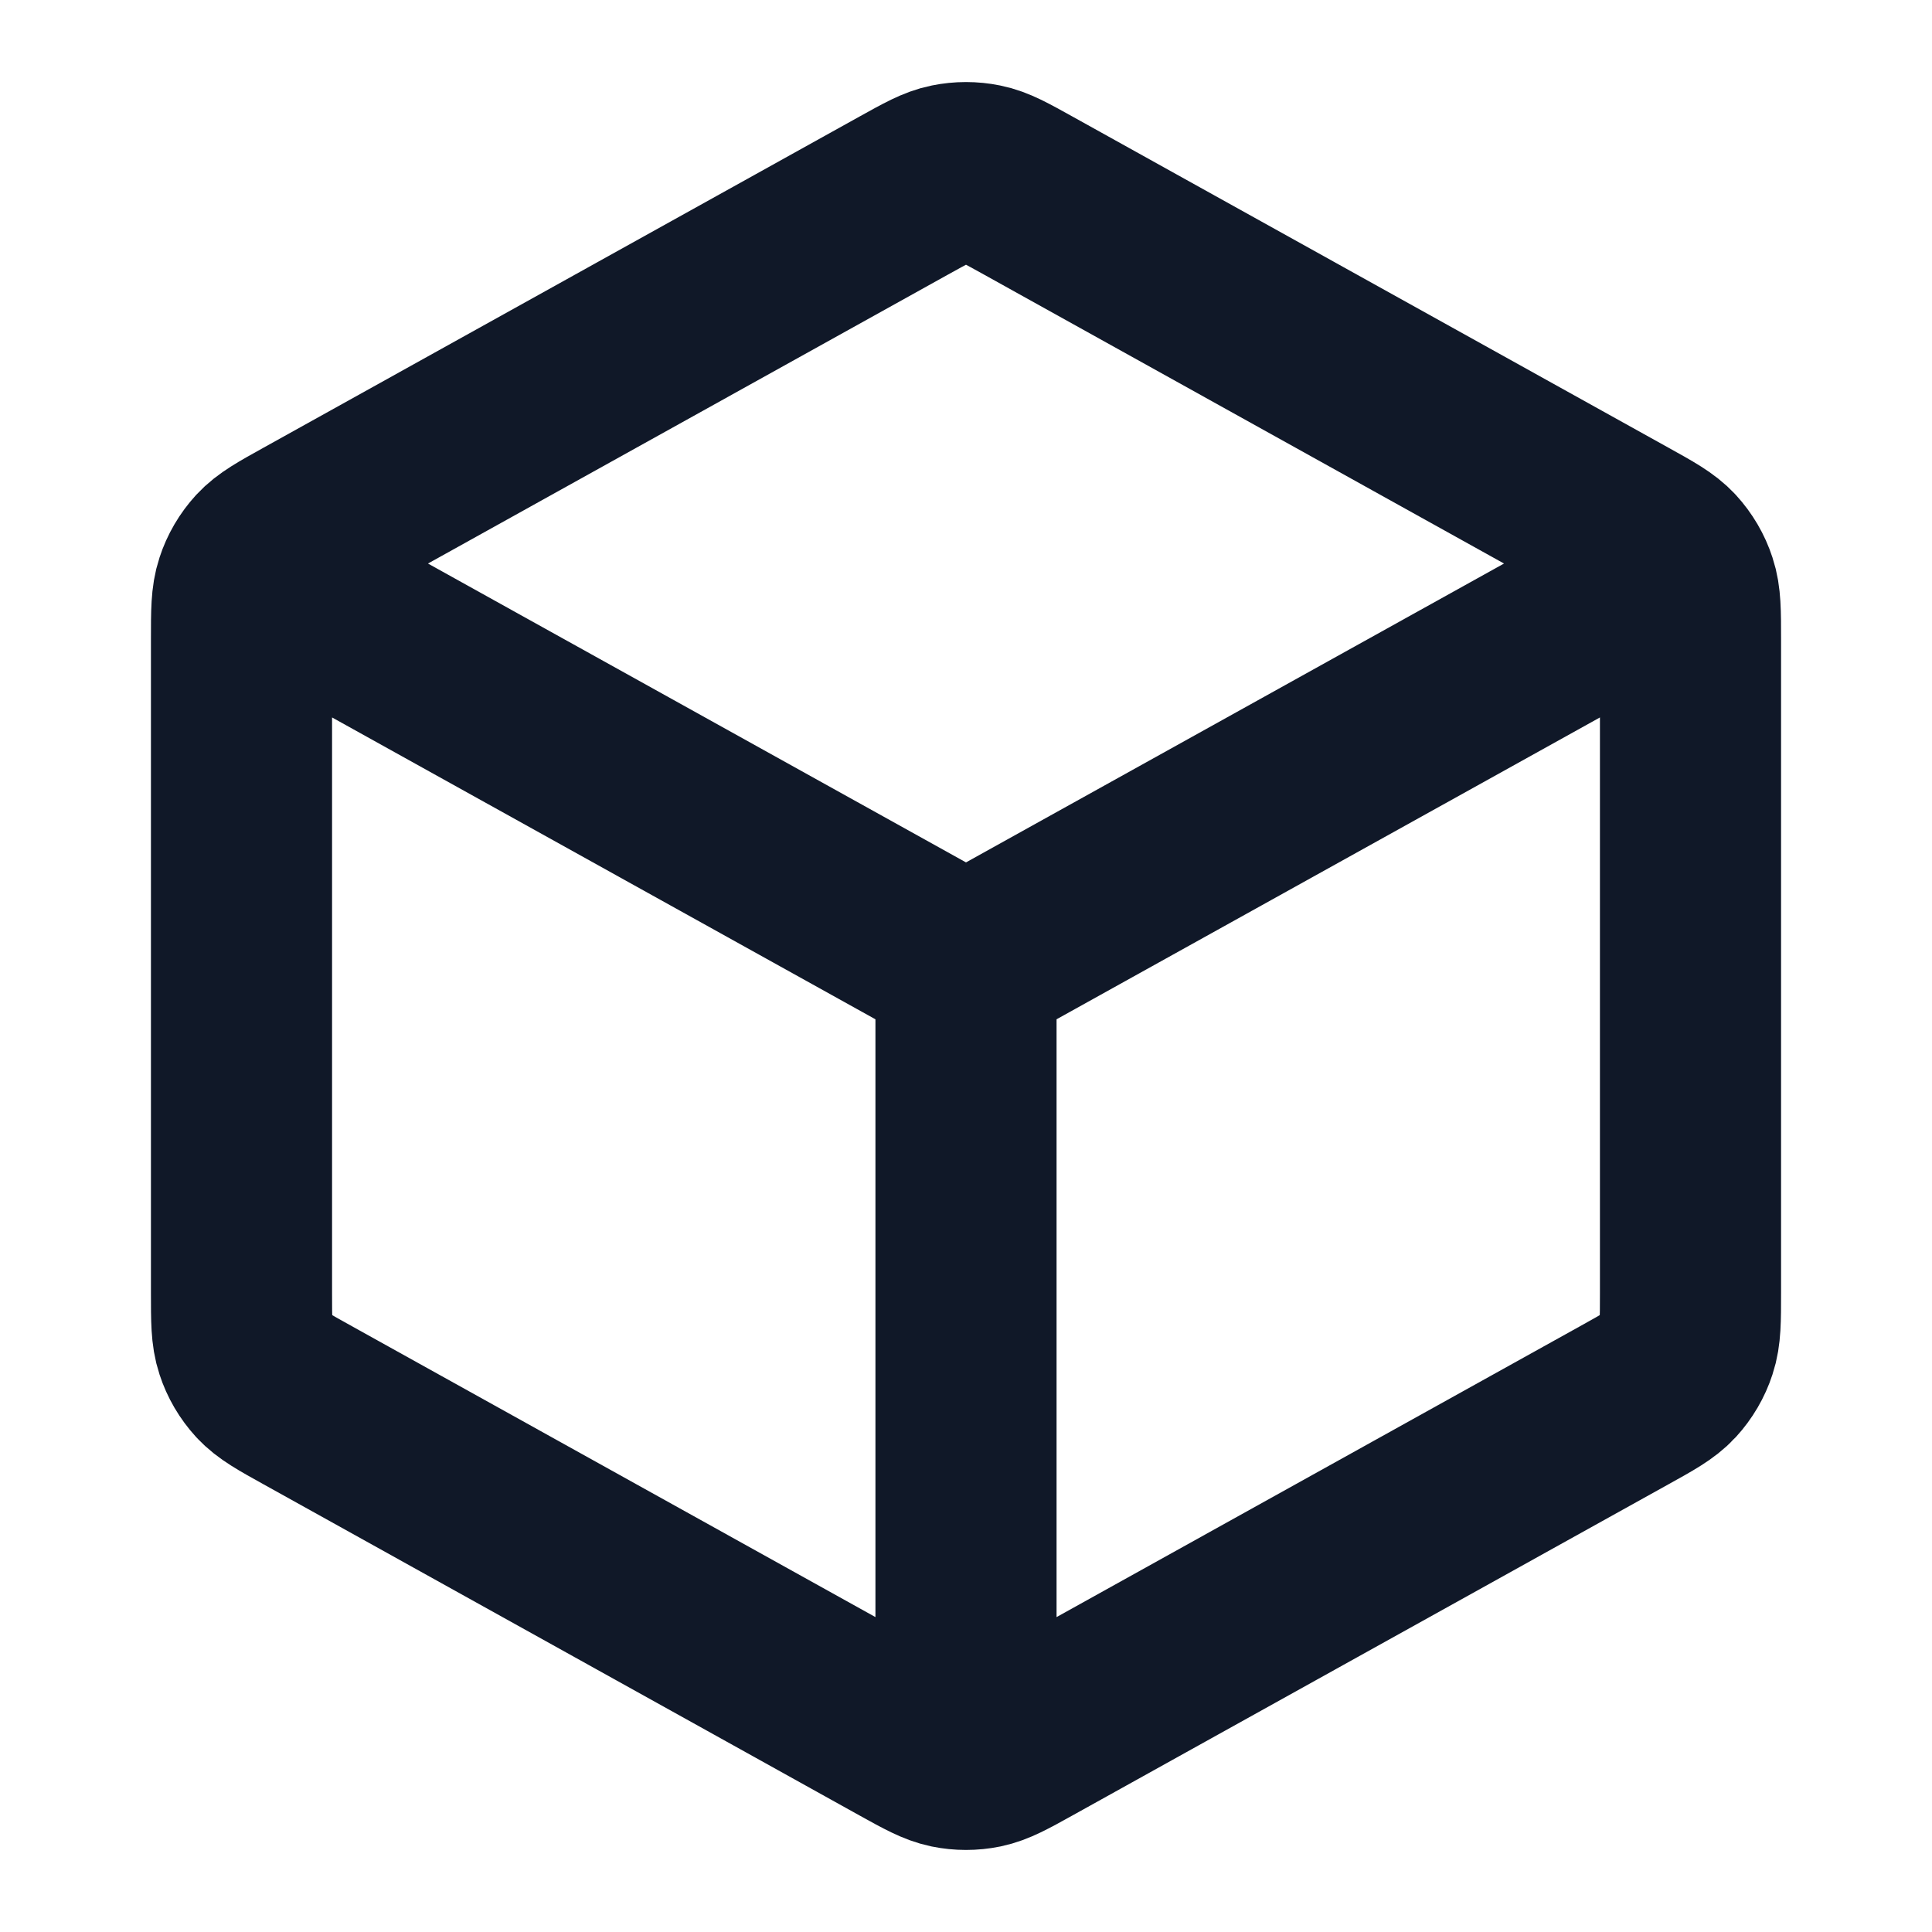
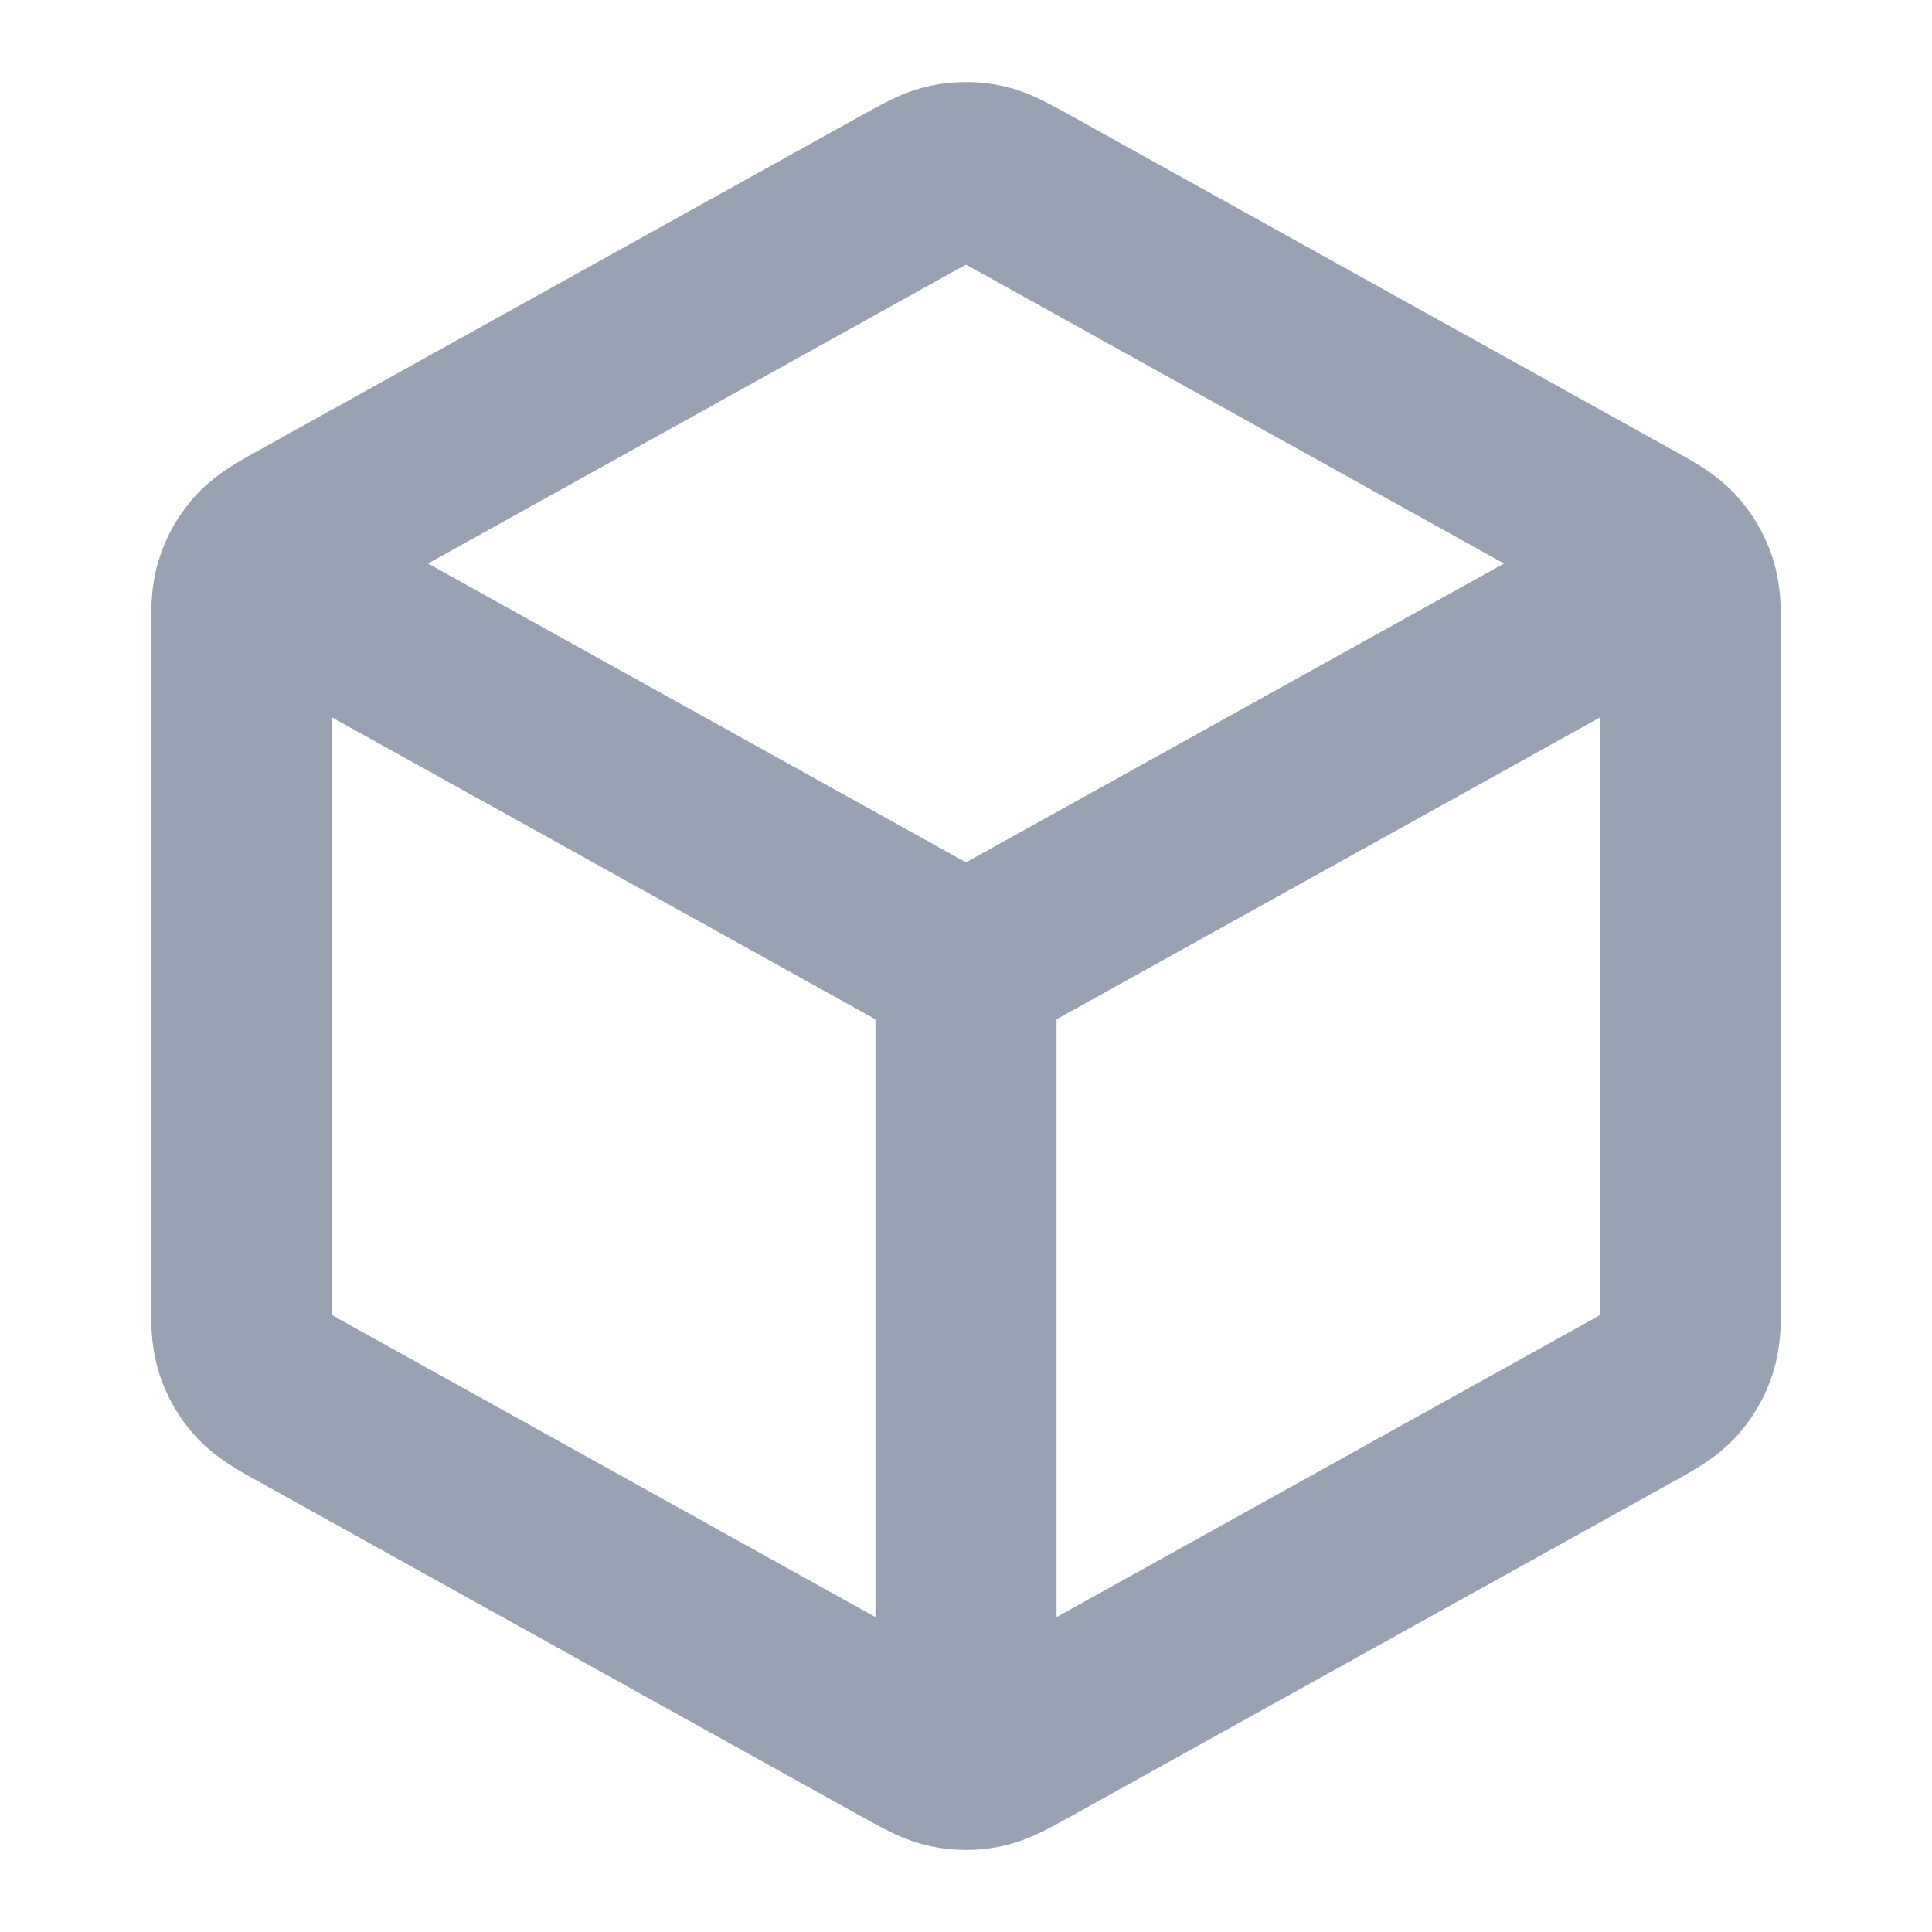
<svg xmlns="http://www.w3.org/2000/svg" width="16" height="16" viewBox="0 0 16 16" fill="none" _ngcontent-ng-c3444365016="" aria-hidden="true">
  <g id="container" _ngcontent-ng-c3444365016="">
-     <path id="Icon" d="M13.667 4.852L8 8M8 8L2.333 4.852M8 8L8 14.333M14 10.706V5.294C14 5.066 14 4.952 13.966 4.85C13.937 4.76 13.888 4.677 13.824 4.607C13.751 4.528 13.651 4.473 13.451 4.362L8.518 1.621C8.329 1.516 8.234 1.463 8.134 1.443C8.046 1.425 7.954 1.425 7.866 1.443C7.766 1.463 7.671 1.516 7.482 1.621L2.549 4.362C2.349 4.473 2.249 4.528 2.176 4.607C2.112 4.677 2.063 4.76 2.034 4.85C2 4.952 2 5.066 2 5.294V10.706C2 10.934 2 11.048 2.034 11.15C2.063 11.24 2.112 11.323 2.176 11.393C2.249 11.472 2.349 11.527 2.549 11.638L7.482 14.379C7.671 14.484 7.766 14.536 7.866 14.557C7.954 14.575 8.046 14.575 8.134 14.557C8.234 14.536 8.329 14.484 8.518 14.379L13.451 11.638C13.651 11.527 13.751 11.472 13.824 11.393C13.888 11.323 13.937 11.24 13.966 11.15C14 11.048 14 10.934 14 10.706Z" stroke="#101828" stroke-width="1.5" stroke-linecap="round" stroke-linejoin="round" _ngcontent-ng-c3444365016="" />
+     <path id="Icon" d="M13.667 4.852L8 8M8 8L2.333 4.852M8 8L8 14.333M14 10.706V5.294C14 5.066 14 4.952 13.966 4.85C13.937 4.76 13.888 4.677 13.824 4.607C13.751 4.528 13.651 4.473 13.451 4.362L8.518 1.621C8.329 1.516 8.234 1.463 8.134 1.443C8.046 1.425 7.954 1.425 7.866 1.443C7.766 1.463 7.671 1.516 7.482 1.621L2.549 4.362C2.349 4.473 2.249 4.528 2.176 4.607C2.112 4.677 2.063 4.76 2.034 4.85C2 4.952 2 5.066 2 5.294V10.706C2 10.934 2 11.048 2.034 11.15C2.063 11.24 2.112 11.323 2.176 11.393C2.249 11.472 2.349 11.527 2.549 11.638L7.482 14.379C7.671 14.484 7.766 14.536 7.866 14.557C7.954 14.575 8.046 14.575 8.134 14.557C8.234 14.536 8.329 14.484 8.518 14.379L13.451 11.638C13.651 11.527 13.751 11.472 13.824 11.393C13.888 11.323 13.937 11.24 13.966 11.15C14 11.048 14 10.934 14 10.706Z" stroke="#98A2B3" stroke-width="1.5" stroke-linecap="round" stroke-linejoin="round" _ngcontent-ng-c3444365016="" />
  </g>
</svg>
